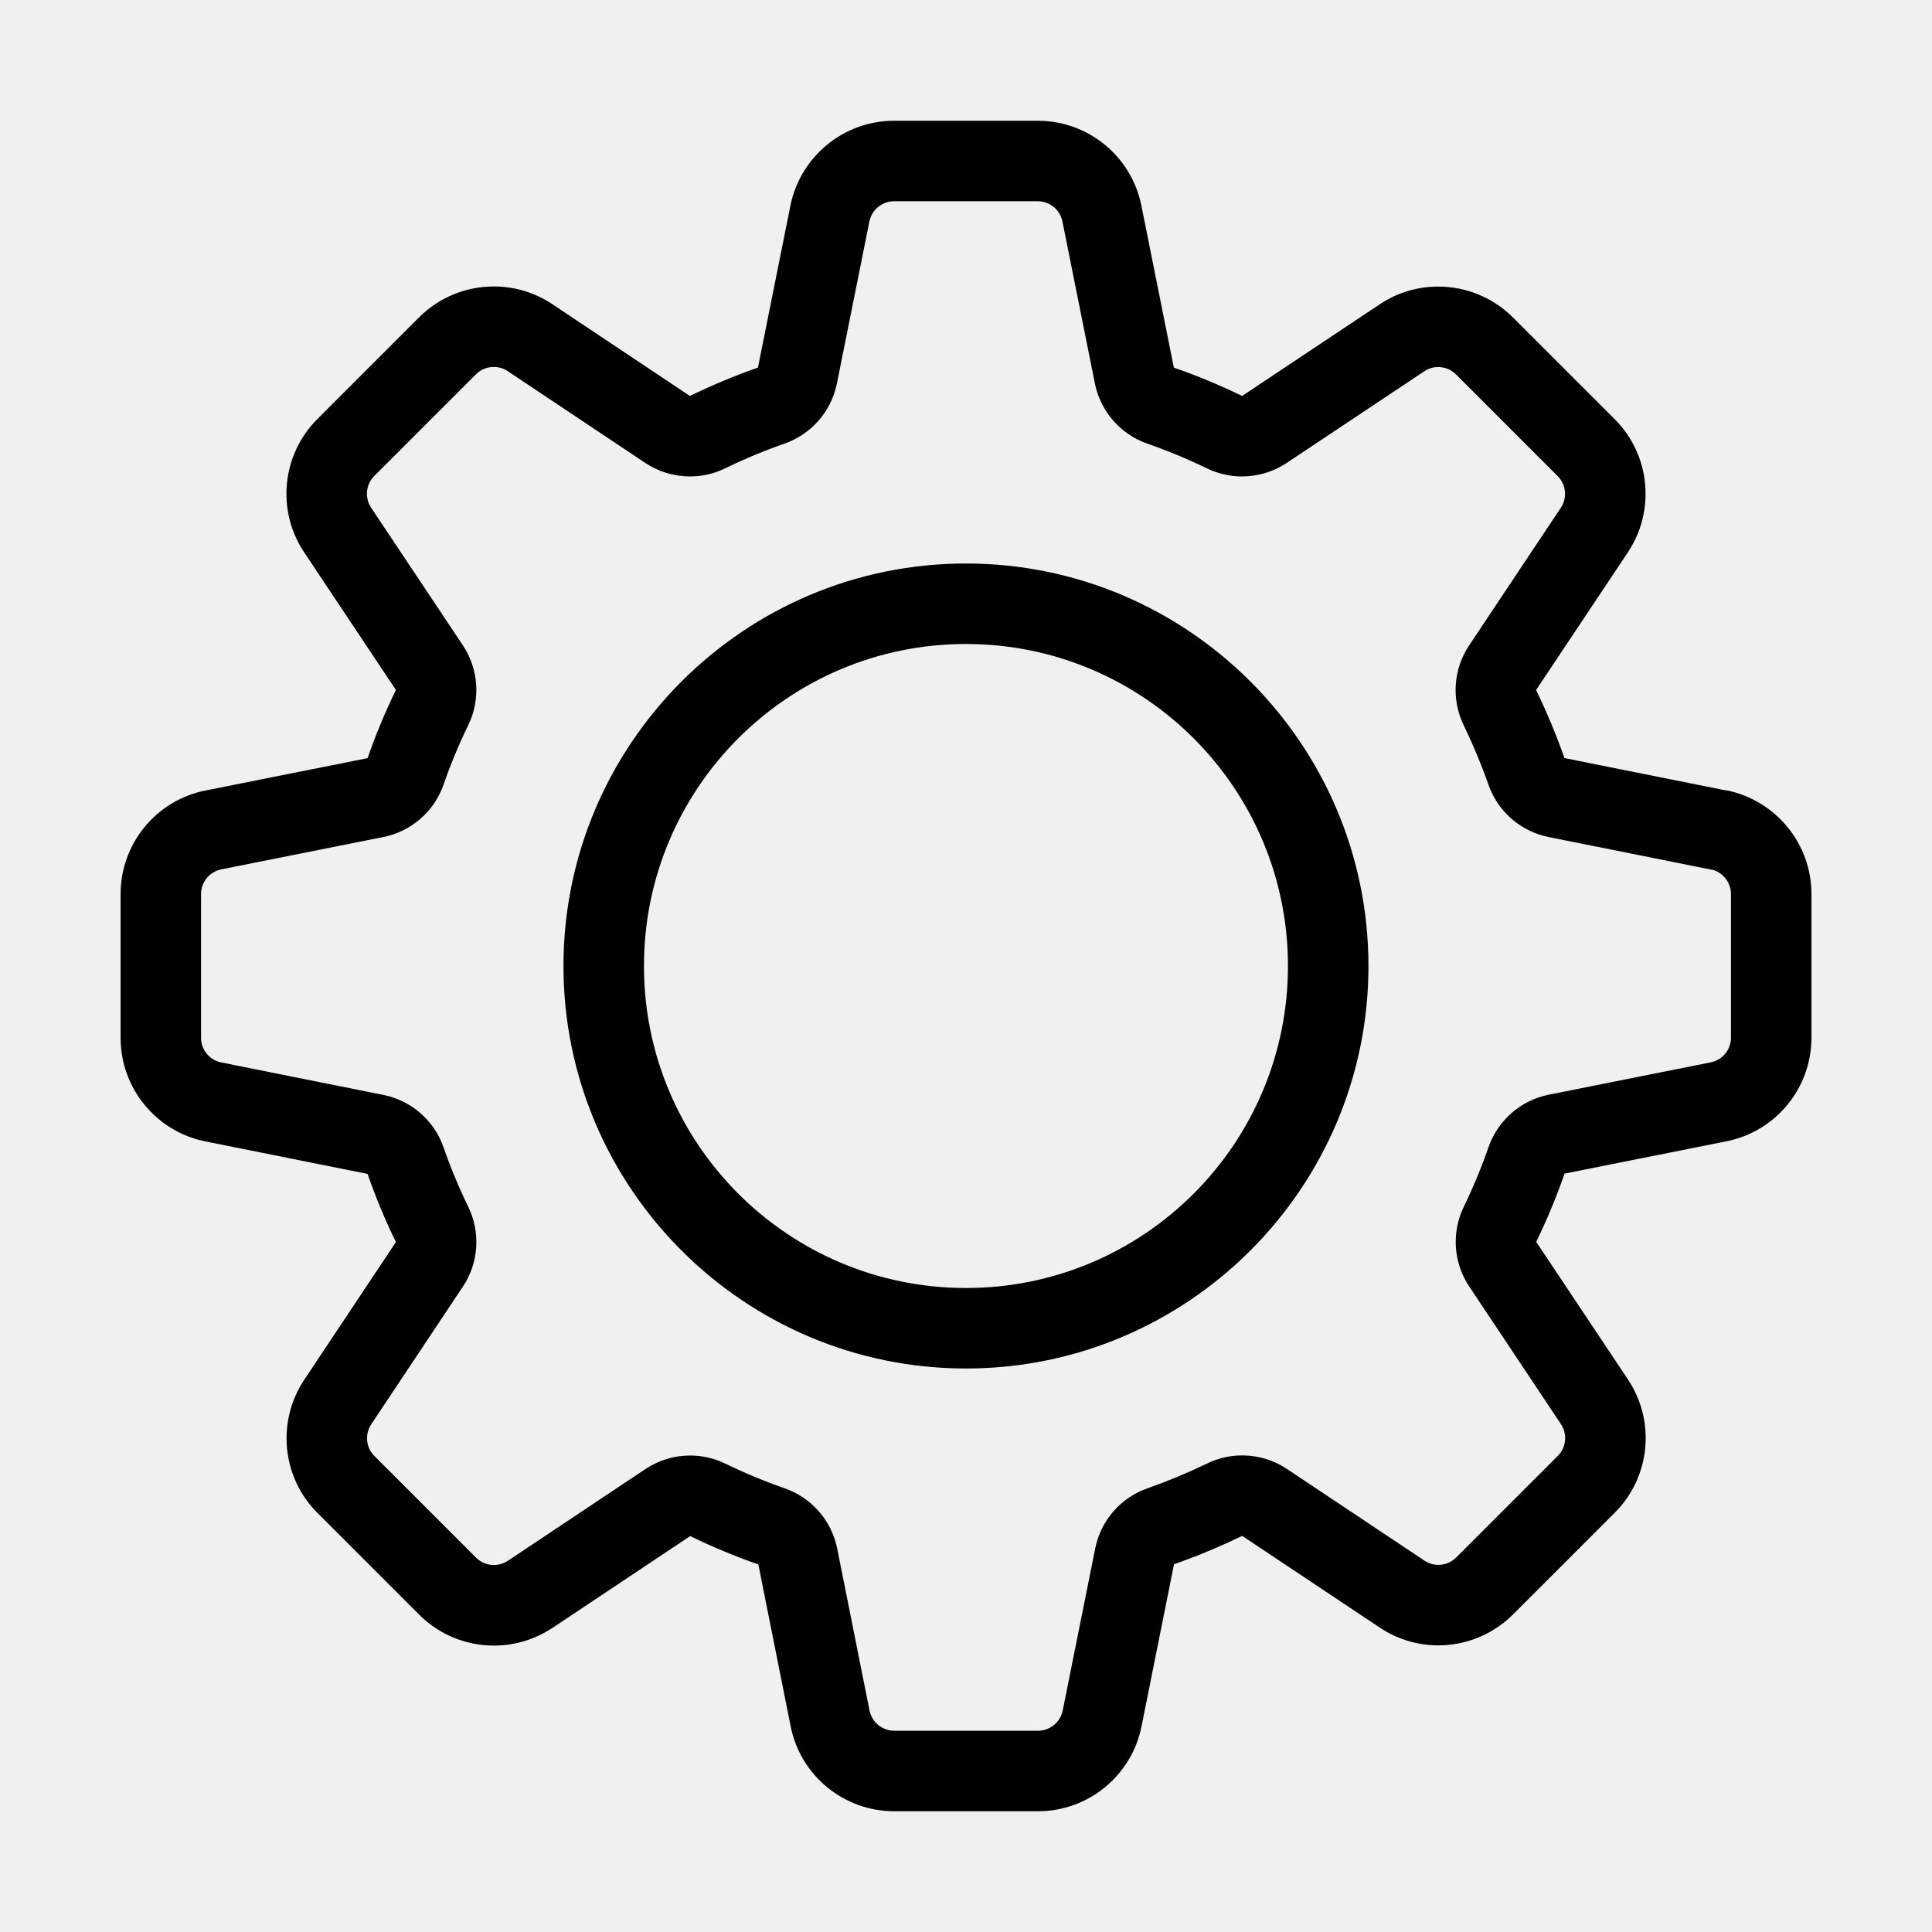
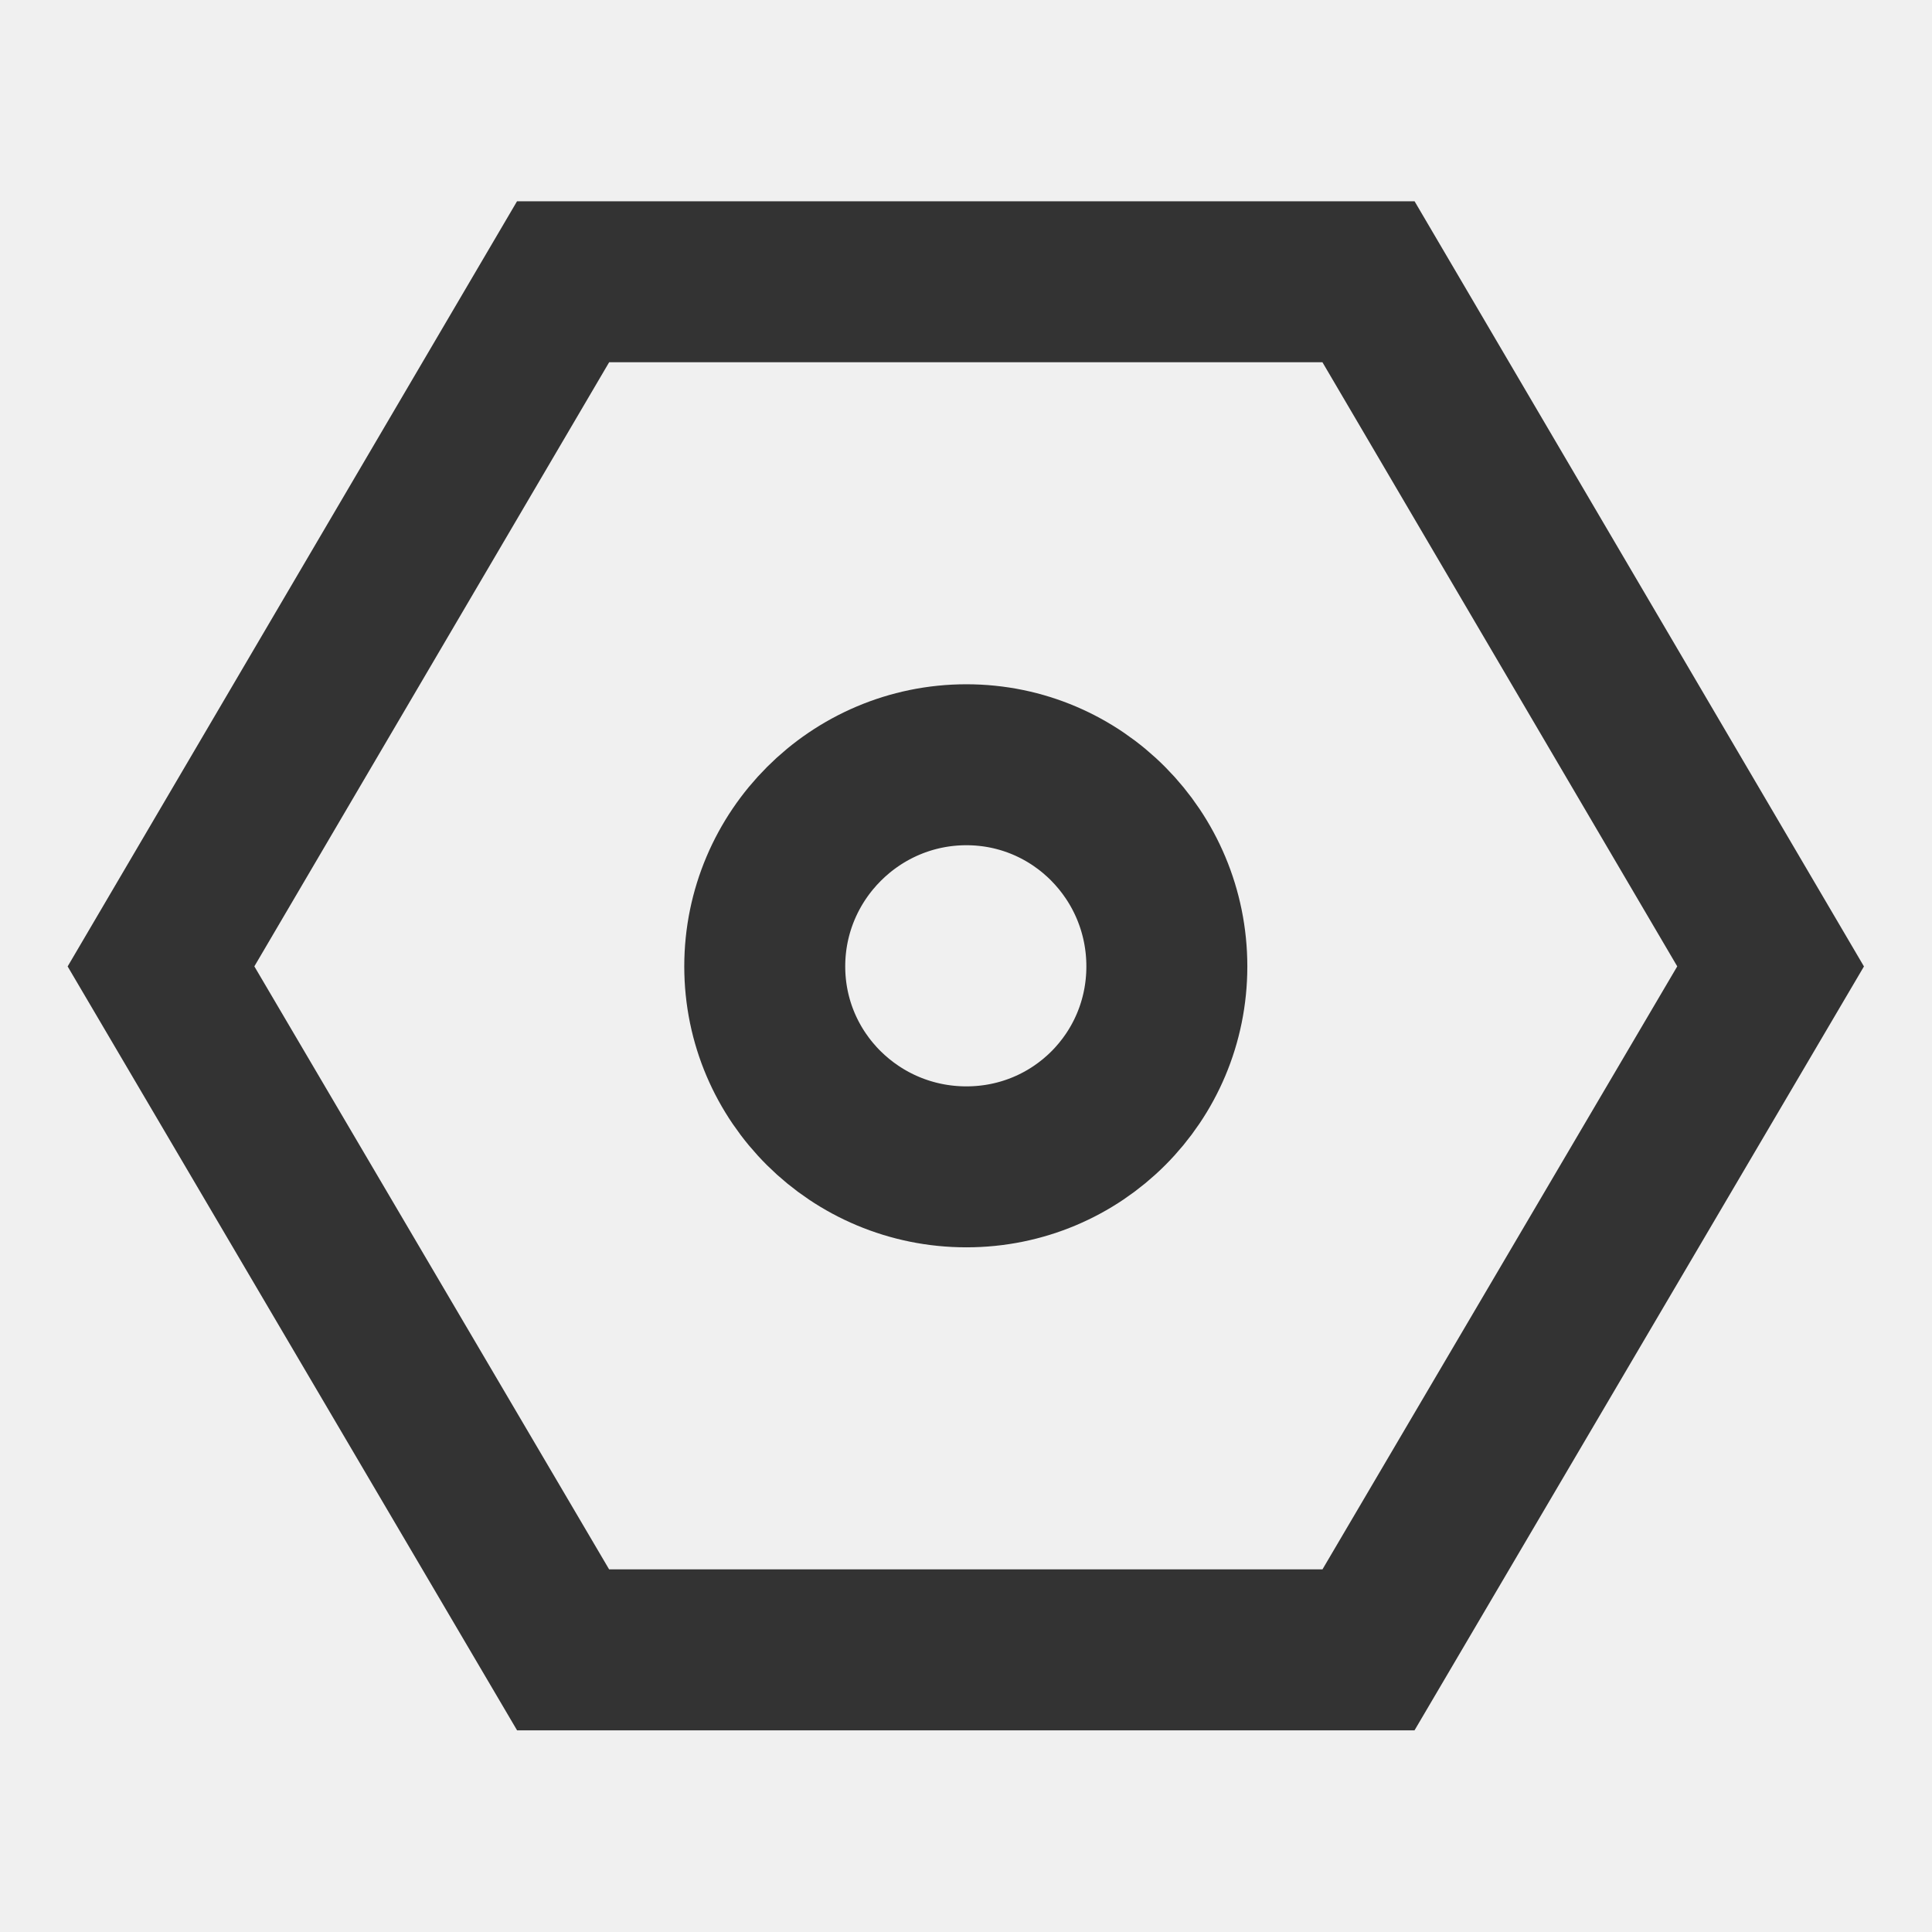
- <svg xmlns="http://www.w3.org/2000/svg" t="1698840127741" class="icon" viewBox="0 0 1024 1024" version="1.1" p-id="4895" id="mx_n_1698840127742" width="200" height="200">
-   <path d="M550.059 106.667c6.336 0 11.819 4.501 13.056 10.752l17.195 85.803c2.965 14.827 13.568 26.965 27.84 31.936 10.475 3.627 21.12 8.043 31.595 13.12 5.888 2.837 12.224 4.245 18.56 4.245 8.277 0 16.533-2.411 23.659-7.147l73.088-48.683c2.645-1.771 5.355-2.155 7.168-2.155 2.539 0 6.251 0.683 9.493 3.925l53.931 53.931c4.437 4.437 5.12 11.499 1.621 16.747L778.667 342.08c-8.363 12.544-9.493 28.565-2.944 42.155 5.205 10.816 9.621 21.44 13.163 31.616 4.971 14.251 17.109 24.832 31.915 27.797l85.824 17.195c0.491 0.107 0.96 0.192 1.451 0.256 5.504 1.771 9.365 6.912 9.365 12.736l0 76.181c0 6.336-4.459 11.819-10.731 13.056l-85.824 17.131c-14.848 2.965-26.987 13.568-31.957 27.861-3.627 10.475-8.043 21.12-13.12 31.595-6.571 13.611-5.461 29.675 2.923 42.24l48.619 72.939c3.499 5.269 2.795 12.331-1.664 16.789l-53.803 53.803c-2.581 2.581-5.995 3.989-9.557 3.989-2.56 0-5.12-0.789-7.317-2.24l-72.939-48.619c-7.125-4.757-15.381-7.168-23.659-7.168-6.293 0-12.629 1.387-18.475 4.224-10.816 5.205-21.461 9.621-31.616 13.163-14.293 4.949-24.875 17.109-27.84 31.936l-17.216 85.888C561.984 912.811 556.501 917.333 550.165 917.333l-76.181 0c-6.357 0-11.861-4.501-13.12-10.731l-17.131-85.824c-2.965-14.827-13.568-26.987-27.861-31.957-10.539-3.648-21.12-8.064-31.467-13.077-5.909-2.859-12.288-4.288-18.645-4.288-8.277 0-16.533 2.411-23.659 7.168l-72.832 48.555c-2.283 1.515-4.864 2.304-7.467 2.304-2.539 0-6.251-0.683-9.493-3.904L198.4 771.648c-4.459-4.437-5.141-11.477-1.621-16.768l48.555-72.939c8.384-12.587 9.472-28.672 2.859-42.283-5.035-10.368-9.429-20.949-13.077-31.467-4.949-14.293-17.109-24.896-31.936-27.861l-85.909-17.216c-6.208-1.237-10.709-6.72-10.709-13.056l0-76.181c0-6.357 4.501-11.861 10.731-13.099l85.867-17.131c14.848-2.965 27.008-13.568 31.957-27.861 3.648-10.517 8.043-21.12 13.077-31.467 6.613-13.611 5.504-29.717-2.88-42.304l-48.619-72.939c-3.499-5.248-2.795-12.331 1.664-16.789L252.267 198.4c3.243-3.243 6.955-3.904 9.493-3.904 2.645 0 5.141 0.768 7.36 2.24l72.875 48.619c7.125 4.757 15.381 7.168 23.68 7.168 6.357 0 12.736-1.408 18.645-4.288 10.325-5.013 20.928-9.429 31.467-13.099 14.251-4.971 24.832-17.109 27.797-31.915l17.195-85.781C462.016 111.211 467.541 106.667 473.877 106.667L550.059 106.667M511.979 725.333c117.632 0 213.333-95.701 213.333-213.333s-95.701-213.333-213.333-213.333-213.333 95.701-213.333 213.333S394.347 725.333 511.979 725.333M550.059 64l-76.181 0c-26.667 0-49.685 18.88-54.955 45.035l-17.195 85.803c-12.373 4.309-24.427 9.365-36.075 15.019l-72.875-48.619c-9.515-6.336-20.267-9.408-31.04-9.408-14.507 0-28.8 5.547-39.659 16.405l-53.888 53.888C149.333 241.003 146.432 270.571 161.216 292.757l48.619 72.939c-5.653 11.648-10.709 23.701-15.019 36.139l-85.867 17.131c-26.219 5.205-45.035 28.224-45.035 54.955l0 76.181c0 26.667 18.88 49.685 45.035 54.891l85.867 17.195c4.309 12.437 9.344 24.469 15.019 36.139l-48.555 72.939c-14.784 22.187-11.883 51.819 6.997 70.635l53.888 53.888c10.859 10.859 25.152 16.405 39.659 16.405 10.752 0 21.568-3.136 31.04-9.408l72.939-48.619c11.648 5.653 23.701 10.688 36.139 15.019l17.131 85.824C424.256 941.184 447.275 960 473.984 960l76.181 0c26.667 0 49.685-18.88 54.891-45.099l17.195-85.824c12.437-4.309 24.469-9.408 36.139-15.019l72.939 48.619c9.472 6.336 20.331 9.408 30.976 9.408 14.507 0 28.8-5.611 39.659-16.405l53.888-53.888c18.88-18.88 21.781-48.448 6.997-70.635l-48.619-72.939c5.653-11.712 10.709-23.744 15.019-36.181l85.824-17.131c26.155-5.163 45.035-28.224 45.035-54.891l0-76.181c0-26.667-18.88-49.685-45.099-54.955l0 0.107-85.824-17.195c-4.309-12.373-9.408-24.427-15.019-36.075l48.619-72.939c14.784-22.229 11.883-51.819-6.997-70.635l-53.888-53.888C791.04 157.44 776.747 151.893 762.24 151.893c-10.709 0-21.568 3.072-30.976 9.408L658.347 209.856c-11.712-5.653-23.744-10.709-36.181-15.019l-17.195-85.803C599.744 82.816 576.725 64 550.059 64L550.059 64zM511.979 682.667c-94.251 0-170.667-76.416-170.667-170.667s76.416-170.667 170.667-170.667 170.667 76.416 170.667 170.667S606.229 682.667 511.979 682.667L511.979 682.667z" fill="#000000" p-id="4896" />
+ <svg xmlns="http://www.w3.org/2000/svg" xmlns:xlink="http://www.w3.org/1999/xlink" width="16" height="16" viewBox="0 0 16 16" fill="none">
+   <defs>
+     <rect id="path_0" x="0" y="0" width="16" height="16" />
+   </defs>
+   <g opacity="1" transform="translate(0 0)  rotate(0 8 8)">
+     <mask id="bg-mask-0" fill="white">
+       <use xlink:href="#path_0" />
+     </mask>
+     <g mask="url(#bg-mask-0)">
+       <path id="路径 1" style="stroke:#333333; stroke-width:1.333; stroke-opacity:1; stroke-dasharray:0 0" transform="translate(1.333333 2.333333)  rotate(0 6.666667 5.666667)" d="M13.33,5.67L10,0L3.33,0L0,5.67L3.33,11.33L10,11.33L13.33,5.67Z " />
+       <path id="路径 2" style="stroke:#333333; stroke-width:1.333; stroke-opacity:1; stroke-dasharray:0 0" transform="translate(6.333333 6.333333)  rotate(0 1.666667 1.666667)" d="M3.33,1.67C3.33,0.75 2.59,0 1.67,0C0.75,0 0,0.75 0,1.67C0,2.59 0.75,3.33 1.67,3.33C2.59,3.33 3.33,2.59 3.33,1.67Z " />
+     </g>
+   </g>
</svg>
